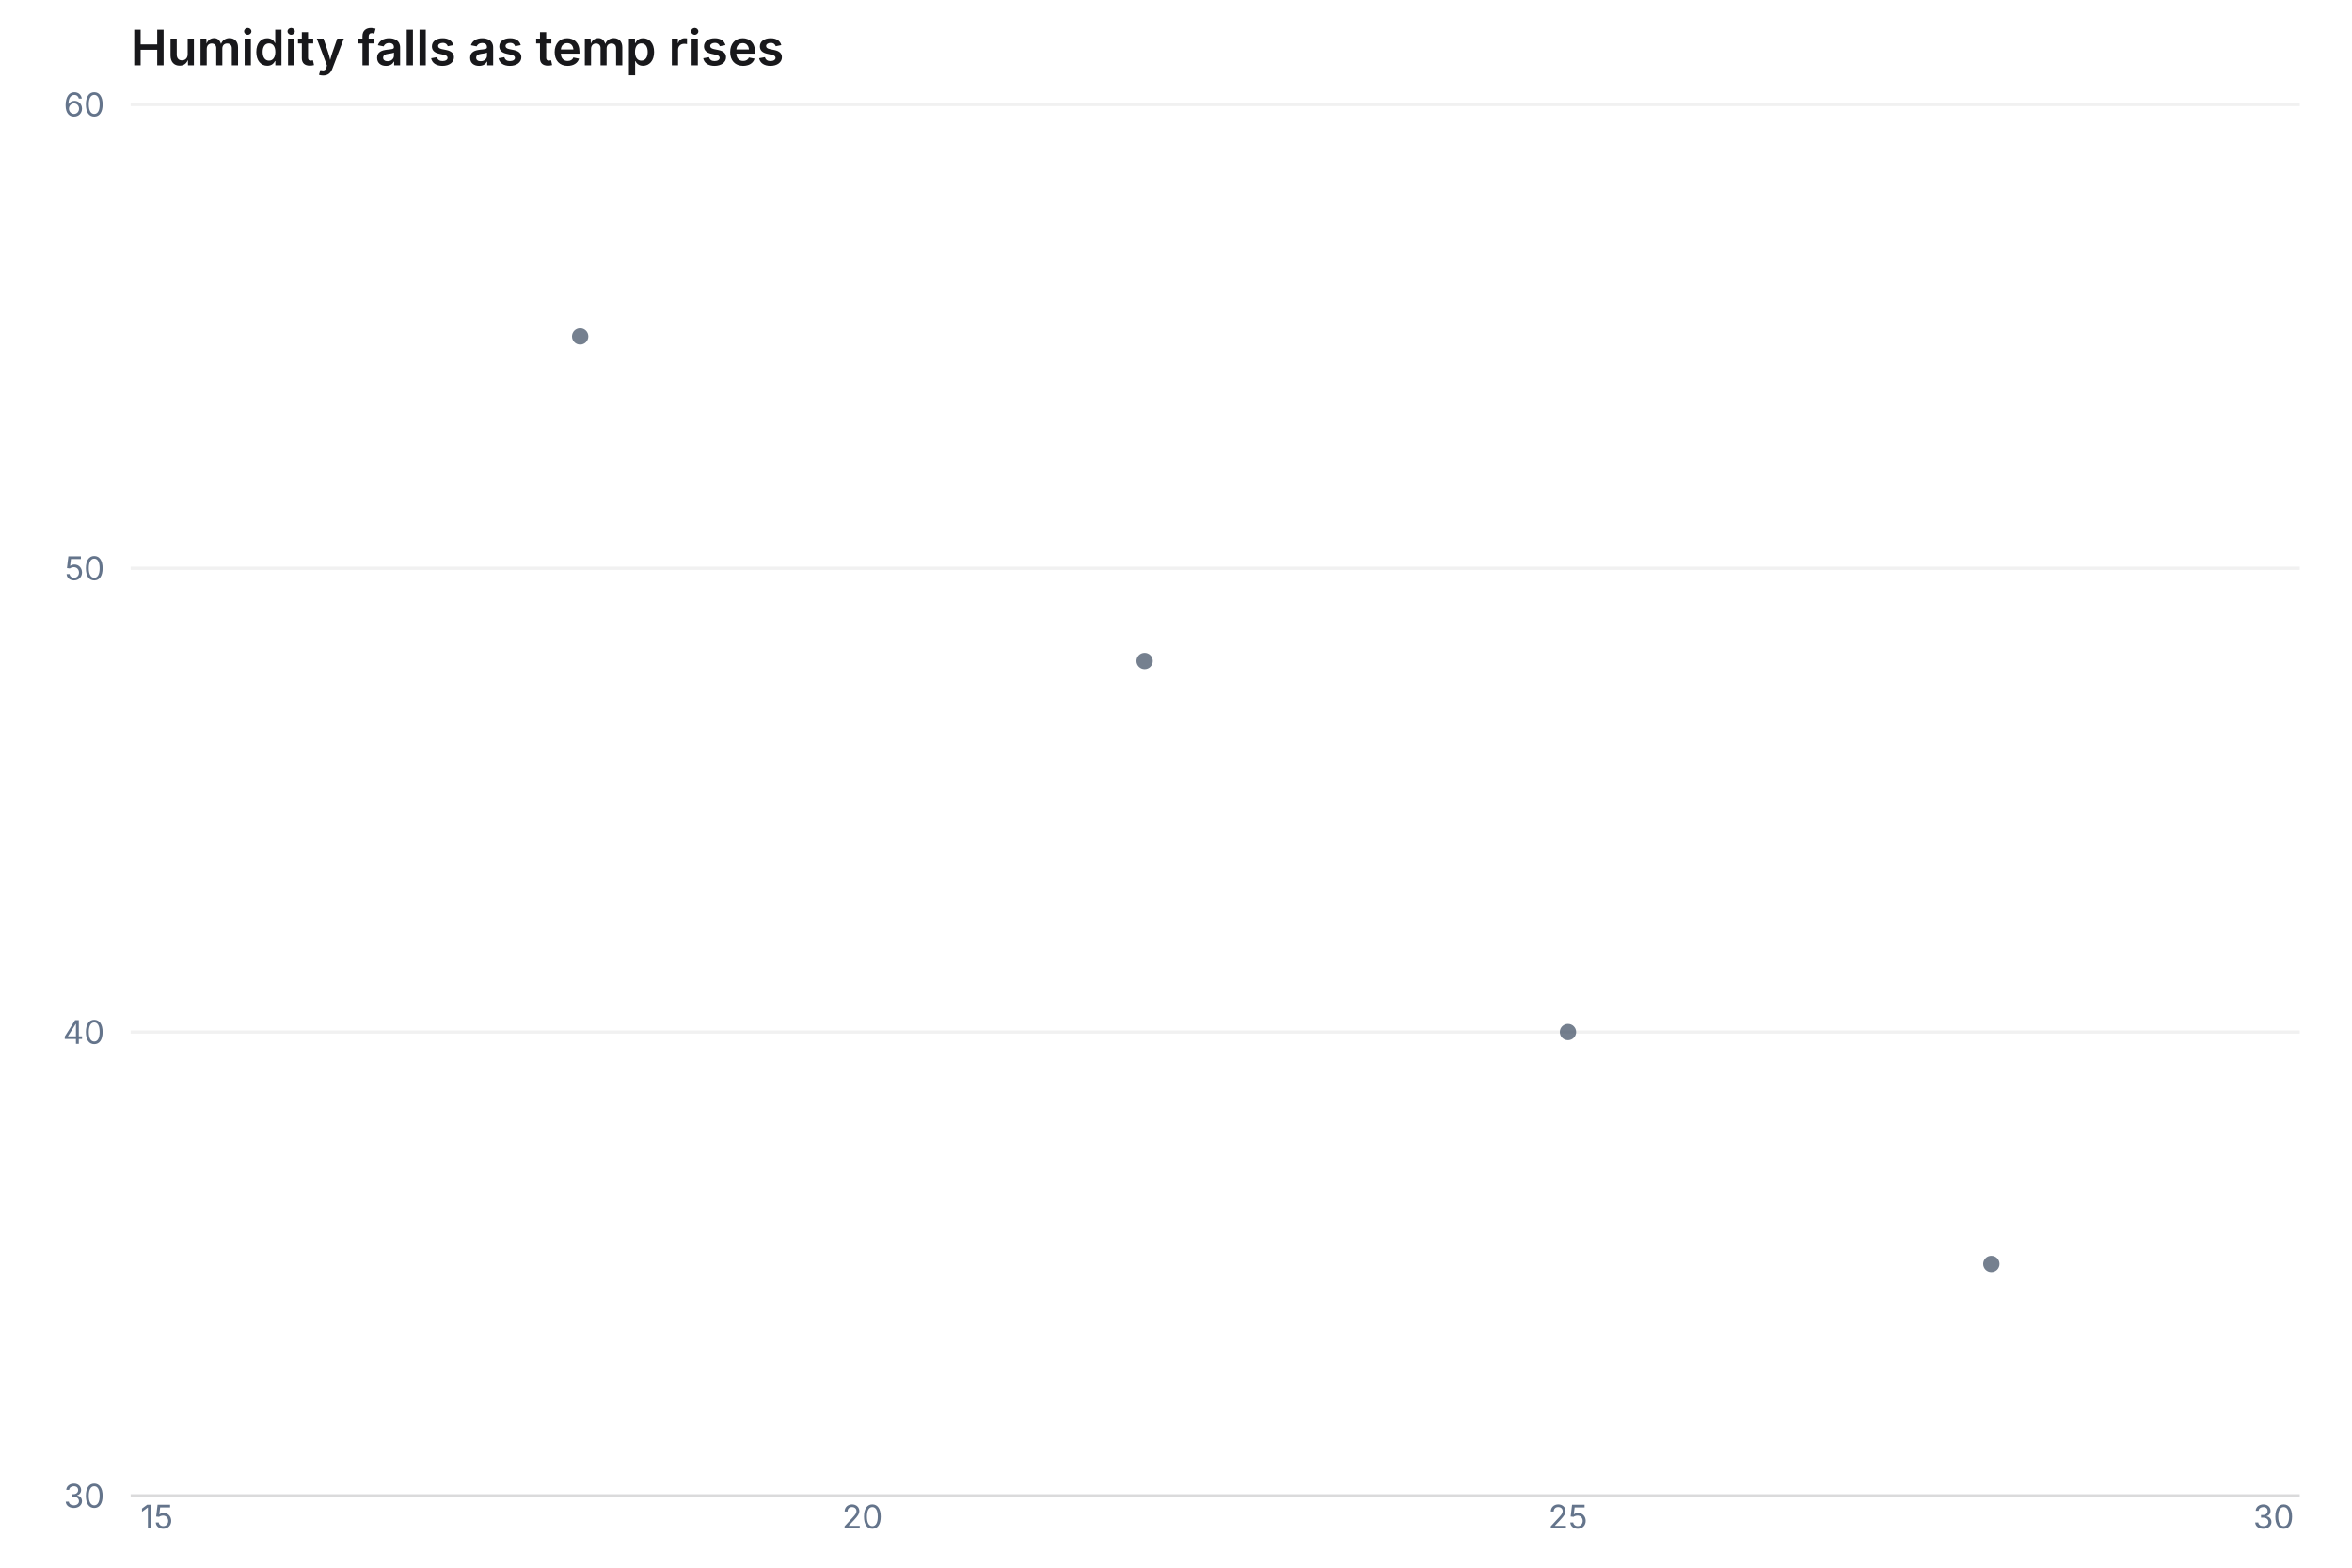
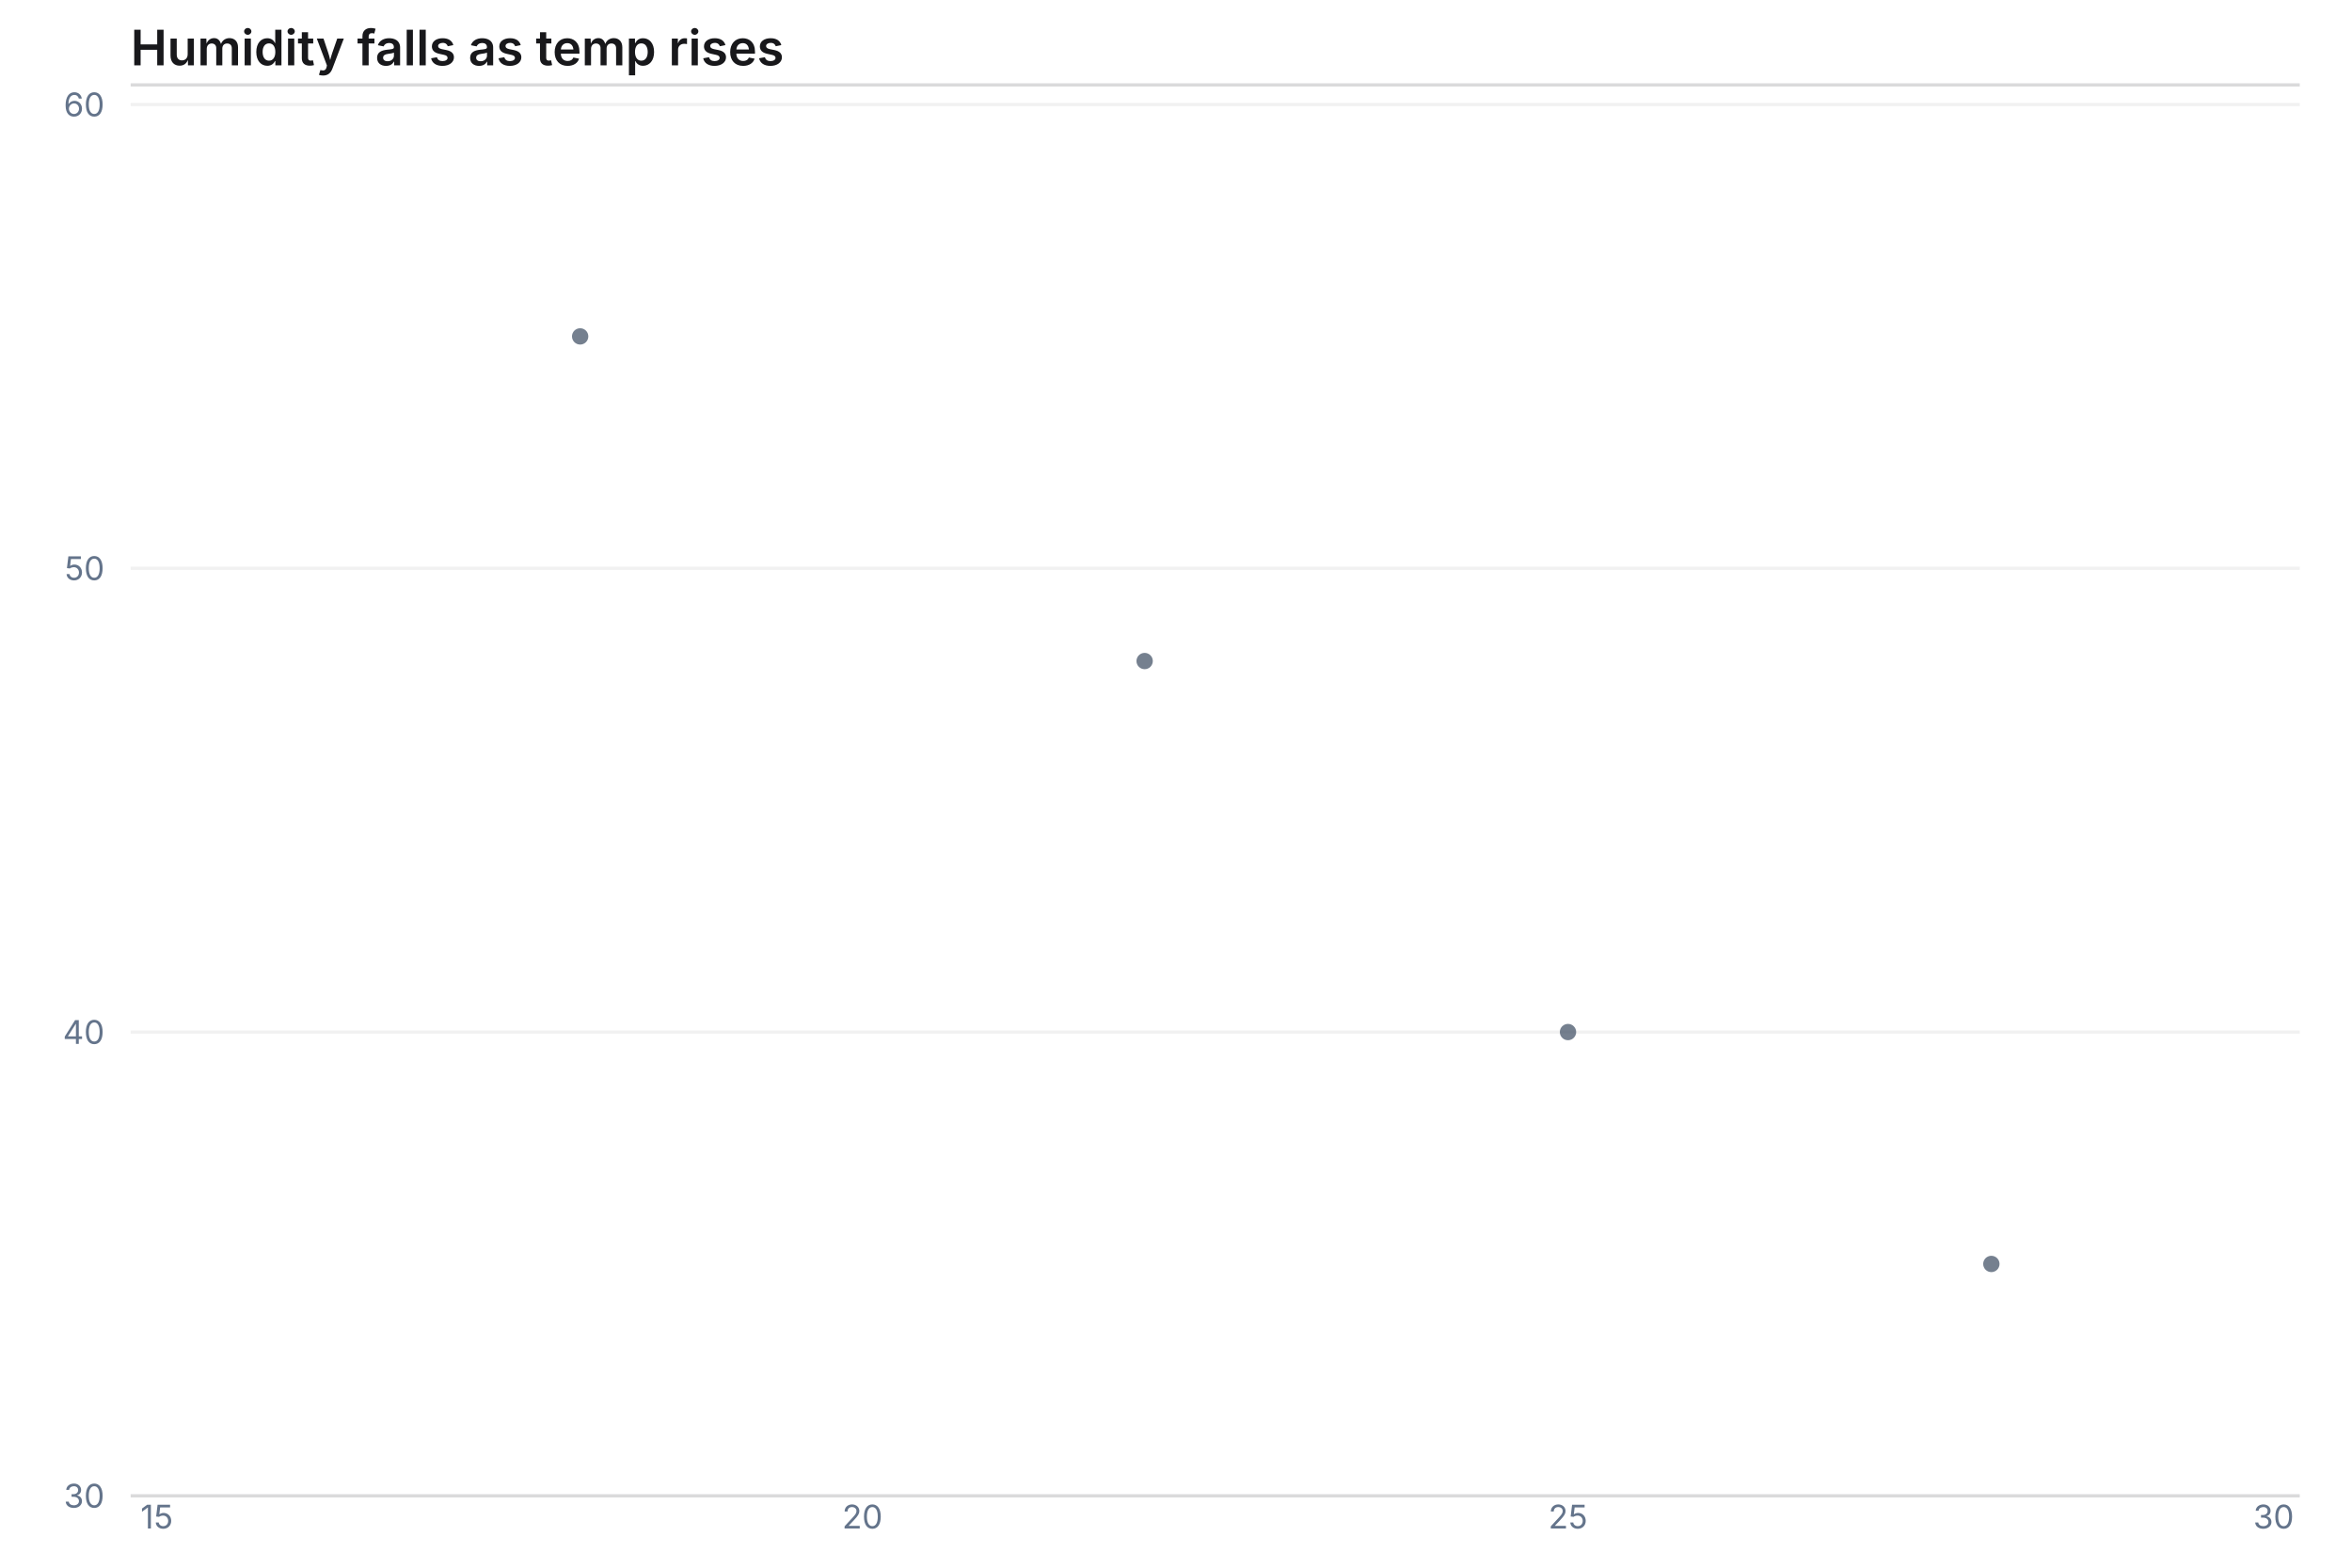
<svg xmlns="http://www.w3.org/2000/svg" width="720" height="480" viewBox="0 0 720 480" role="img" aria-label="scatter chart: Humidity falls as temp rises, 4 rows" aria-labelledby="mv-1cdb2454b08a8f62-title" aria-describedby="mv-1cdb2454b08a8f62-desc" data-markvis="2" data-chart-type="scatter" data-id="mv-1cdb2454b08a8f62" font-family="Inter, ui-sans-serif, system-ui, -apple-system, &quot;Segoe UI&quot;, sans-serif" font-size="12">
  <text x="40" y="20" text-anchor="start" font-size="15" font-weight="600" fill="#18181B">Humidity falls as temp rises</text>
+   <line x1="40" x2="704" y1="26" y2="26" stroke="#18181B" stroke-opacity="0.16" stroke-width="1" data-title-rule="1" />
  <g fill="none" stroke="#18181B" stroke-opacity="0.06" stroke-width="1">
    <line x1="40" x2="704" y1="316" y2="316" />
    <line x1="40" x2="704" y1="174" y2="174" />
    <line x1="40" x2="704" y1="32" y2="32" />
  </g>
  <path d="M40 458 L704 458" fill="none" stroke="#18181B" stroke-opacity="0.16" stroke-width="1" />
  <g fill="#64748B" font-size="10" font-weight="400">
    <text x="32" y="458" text-anchor="end" dominant-baseline="middle">30</text>
    <text x="32" y="316" text-anchor="end" dominant-baseline="middle">40</text>
    <text x="32" y="174" text-anchor="end" dominant-baseline="middle">50</text>
    <text x="32" y="32" text-anchor="end" dominant-baseline="middle">60</text>
    <text x="48" y="468" text-anchor="middle" font-size="10" data-full-label="15">15</text>
    <text x="264" y="468" text-anchor="middle" font-size="10" data-full-label="20">20</text>
    <text x="480" y="468" text-anchor="middle" font-size="10" data-full-label="25">25</text>
    <text x="696" y="468" text-anchor="middle" font-size="10" data-full-label="30">30</text>
  </g>
  <g>
    <circle cx="177.6" cy="103" r="2.5" fill="#475569" fill-opacity="0.75" stroke="none" data-x="18" data-y="55" data-series="humidity" />
    <circle cx="350.4" cy="202.4" r="2.5" fill="#475569" fill-opacity="0.75" stroke="none" data-x="22" data-y="48" data-series="humidity" />
    <circle cx="480" cy="316" r="2.5" fill="#475569" fill-opacity="0.75" stroke="none" data-x="25" data-y="40" data-series="humidity" />
    <circle cx="609.6" cy="387" r="2.5" fill="#475569" fill-opacity="0.75" stroke="none" data-x="28" data-y="35" data-series="humidity" />
  </g>
</svg>
